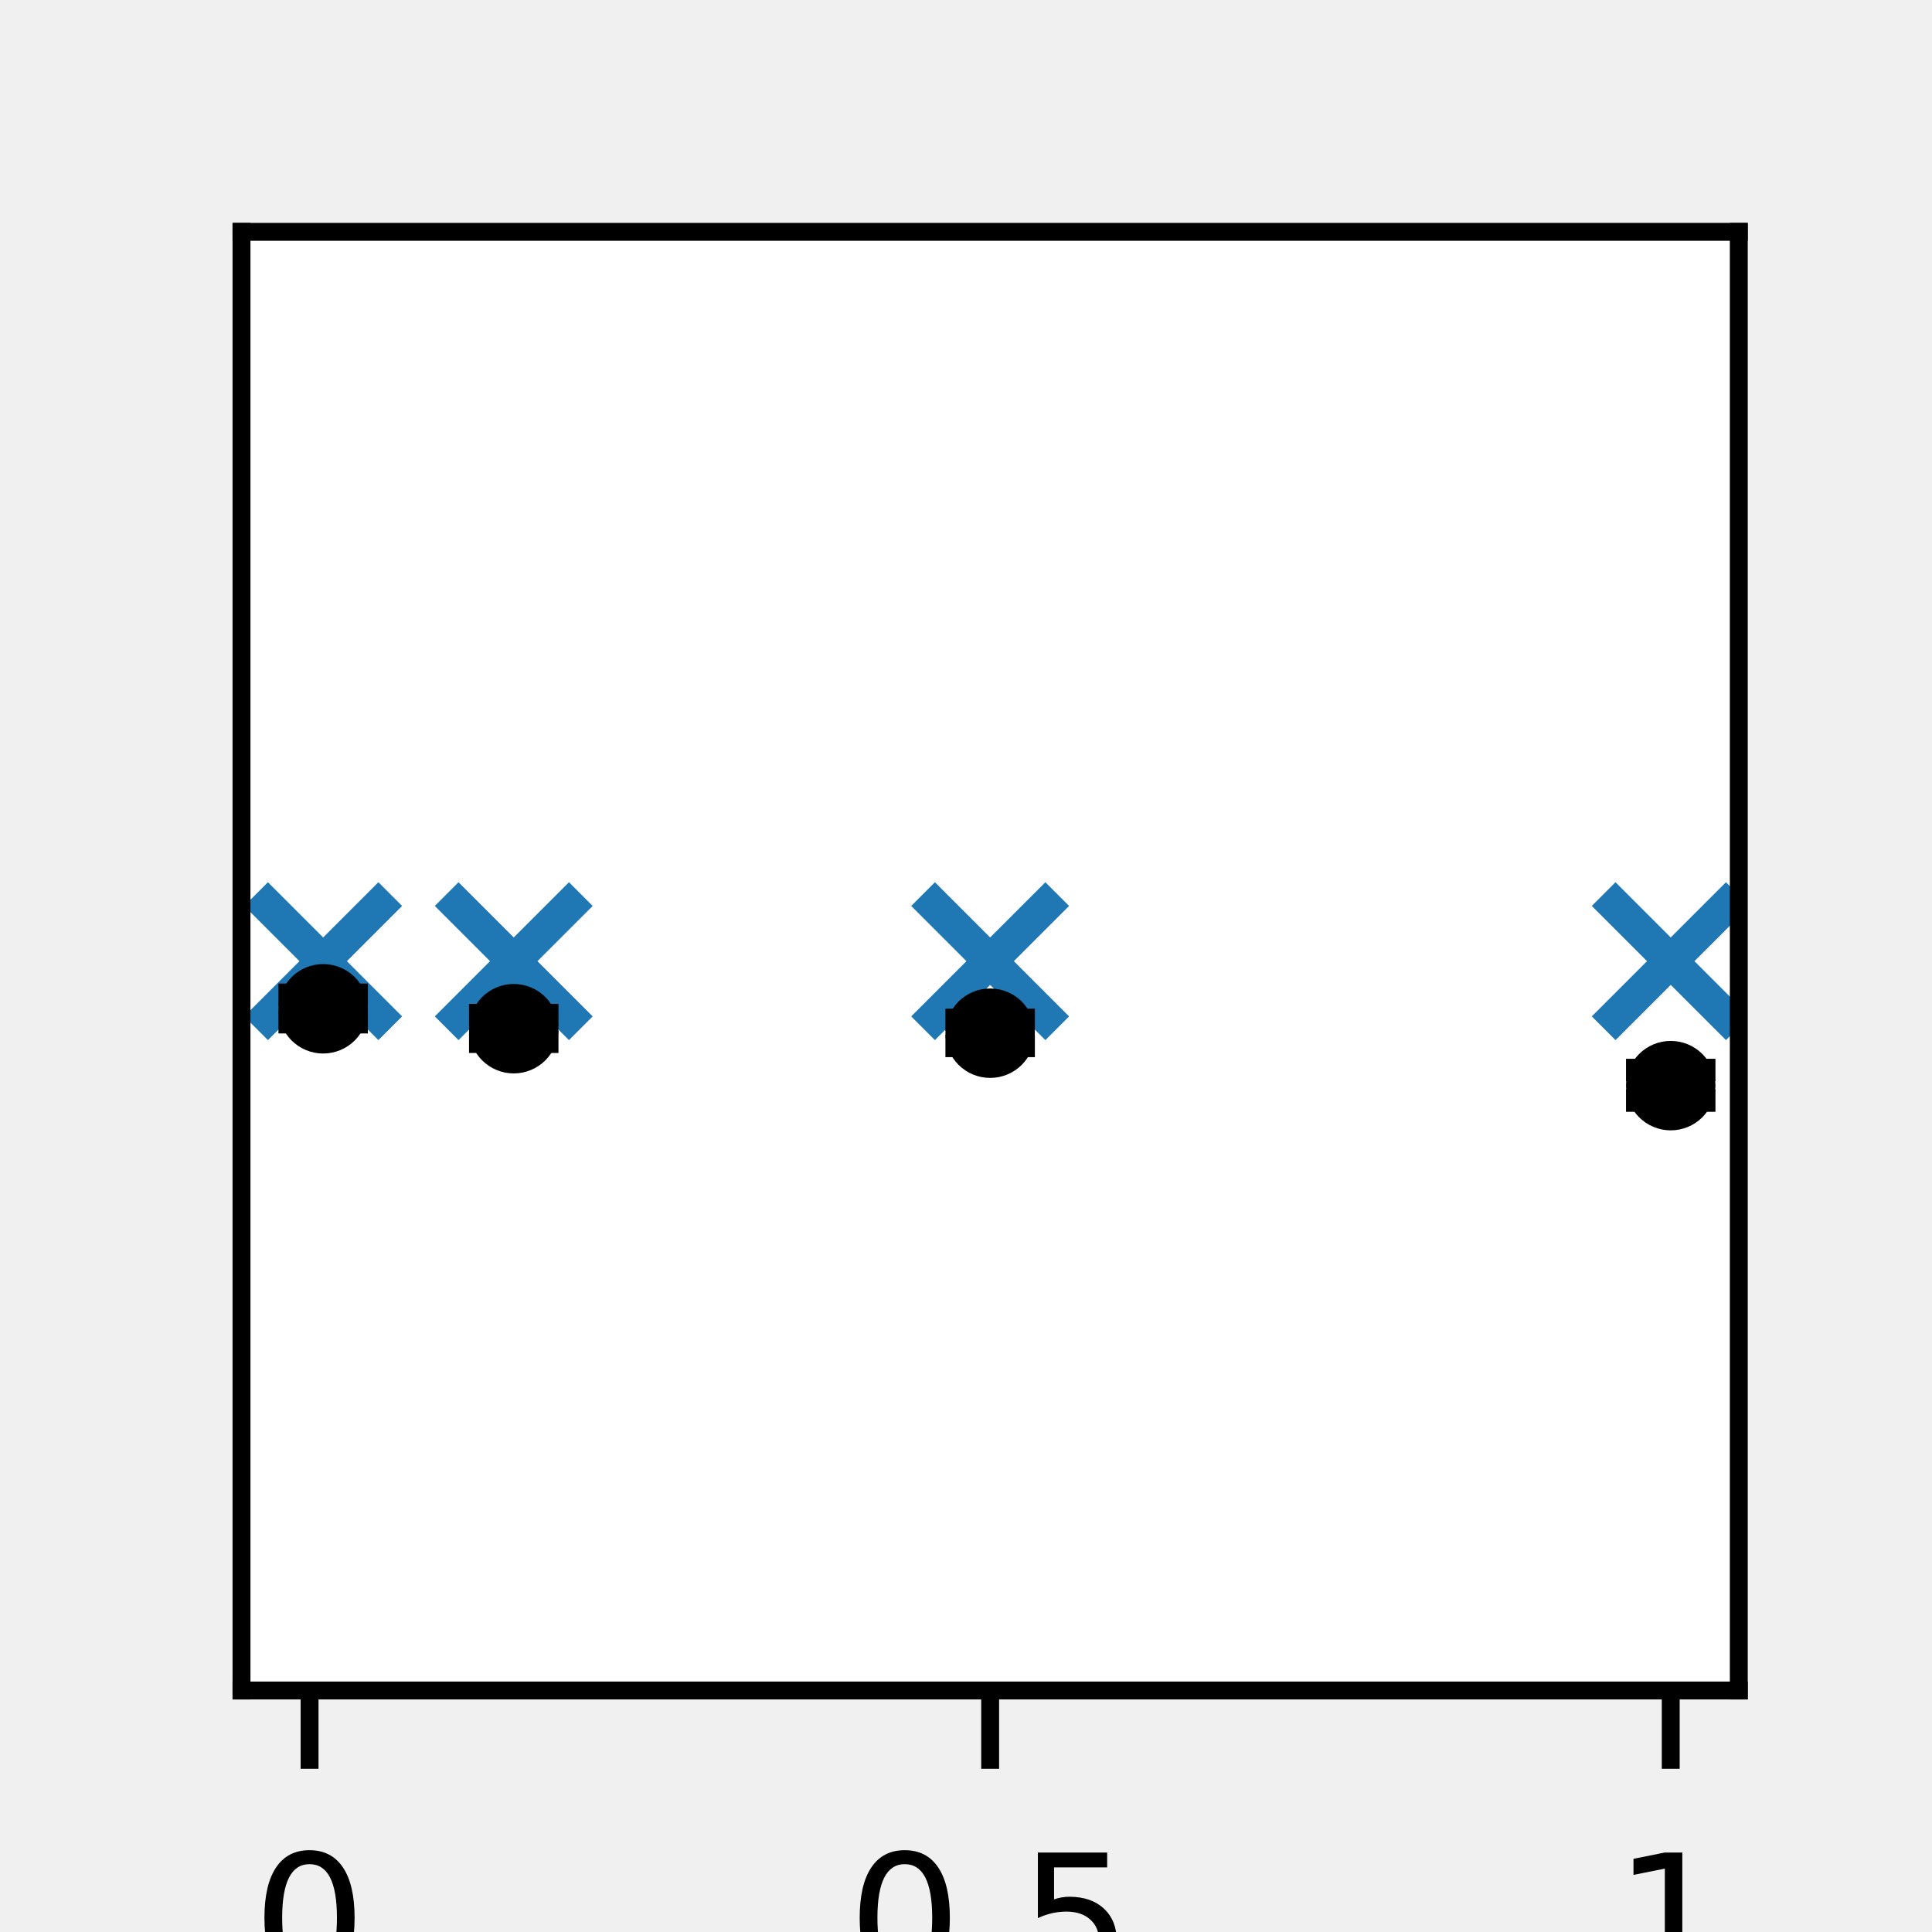
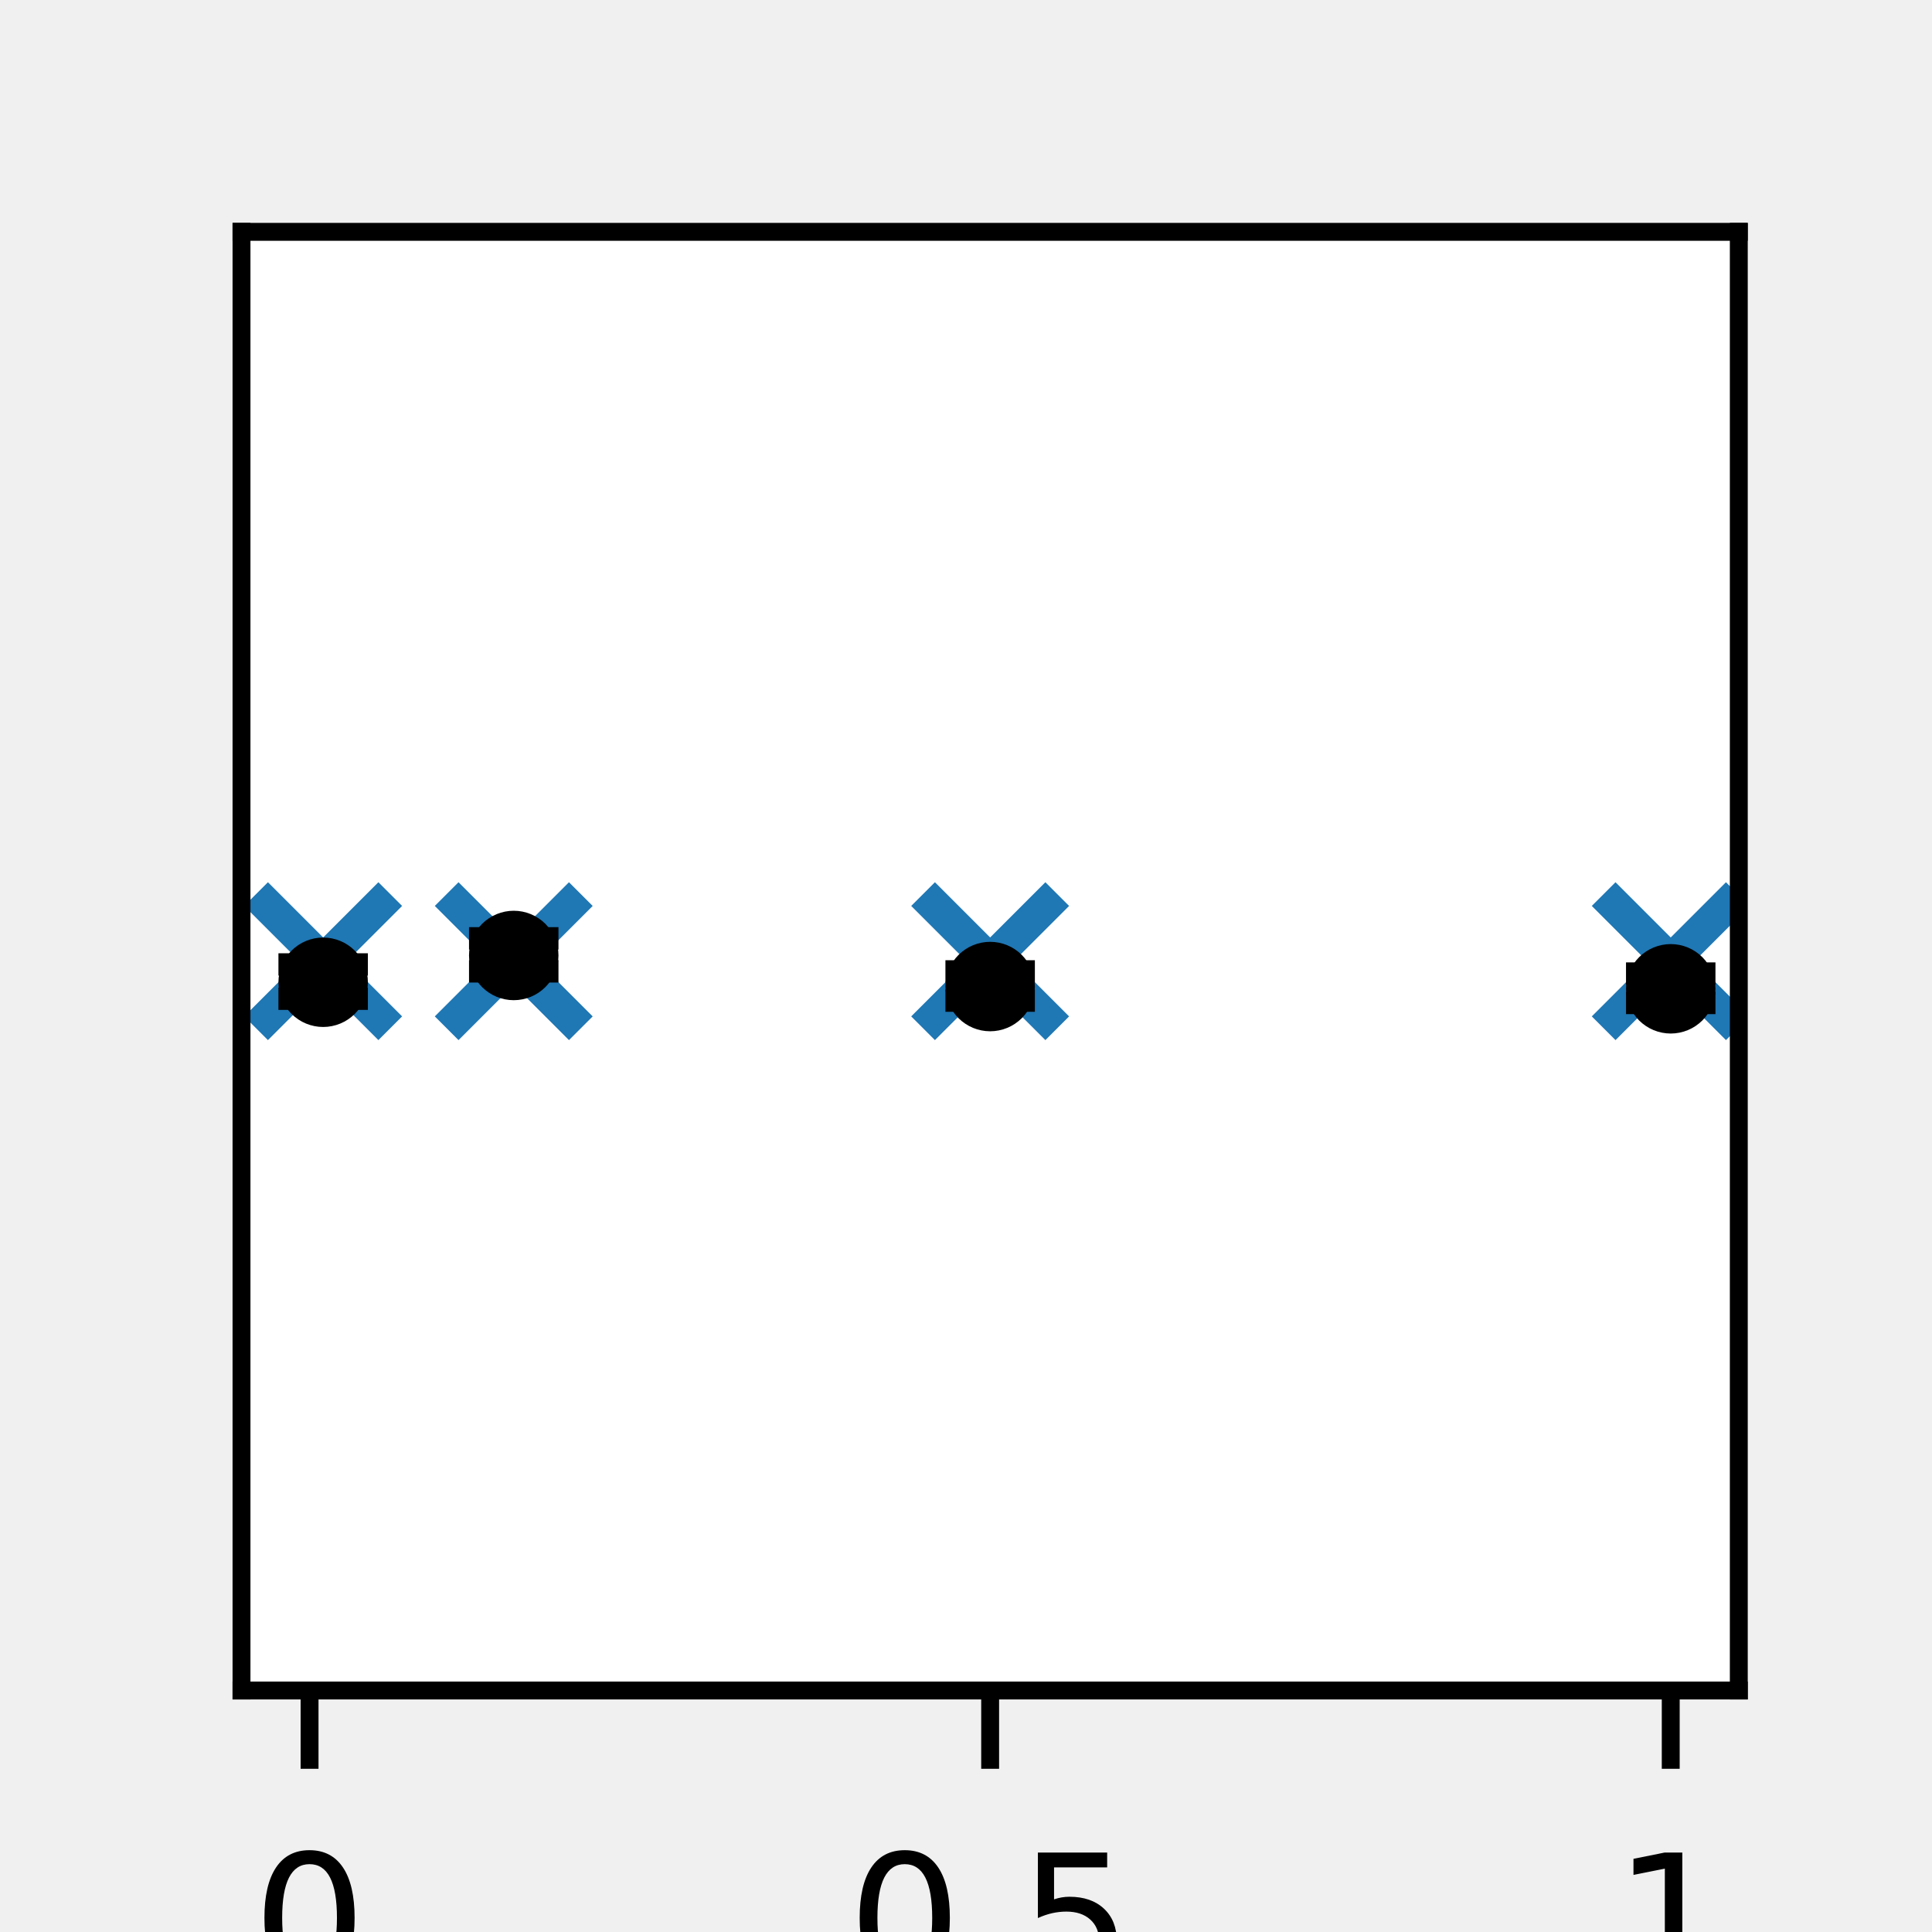
<svg xmlns="http://www.w3.org/2000/svg" xmlns:xlink="http://www.w3.org/1999/xlink" height="86.4pt" version="1.1" viewBox="0 0 86.4 86.4" width="86.4pt">
  <defs>
    <style type="text/css">*{stroke-linecap:butt;stroke-linejoin:round;}</style>
  </defs>
  <g id="figure_1">
    <g id="patch_1">
      <path d="M 0 86.4  L 86.4 86.4  L 86.4 0  L 0 0  z " style="fill:none;" />
    </g>
    <g id="axes_1">
      <g id="patch_2">
        <path d="M 10.8 75.6  L 77.76 75.6  L 77.76 10.368  L 10.8 10.368  z " style="fill:#ffffff;" />
      </g>
      <g id="PathCollection_1">
        <defs>
-           <path d="M -3 3  L 3 -3  M -3 -3  L 3 3  " id="me85b322311" style="stroke:#1f77b4;stroke-width:1.5;" />
+           <path d="M -3 3  L 3 -3  M -3 -3  L 3 3  " id="m9061f773d9" style="stroke:#1f77b4;stroke-width:1.5;" />
        </defs>
-         <g clip-path="url(#p8c3c8cec2c)">
-           <use style="fill:#1f77b4;stroke:#1f77b4;stroke-width:1.5;" x="14.452" xlink:href="#me85b322311" y="42.984" />
-           <use style="fill:#1f77b4;stroke:#1f77b4;stroke-width:1.5;" x="22.975" xlink:href="#me85b322311" y="42.984" />
-           <use style="fill:#1f77b4;stroke:#1f77b4;stroke-width:1.5;" x="44.28" xlink:href="#me85b322311" y="42.984" />
-           <use style="fill:#1f77b4;stroke:#1f77b4;stroke-width:1.5;" x="74.716" xlink:href="#me85b322311" y="42.984" />
+         <g clip-path="url(#pa99a83339f)">
+           <use style="fill:#1f77b4;stroke:#1f77b4;stroke-width:1.5;" x="14.452" xlink:href="#m9061f773d9" y="42.984" />
+           <use style="fill:#1f77b4;stroke:#1f77b4;stroke-width:1.5;" x="22.975" xlink:href="#m9061f773d9" y="42.984" />
+           <use style="fill:#1f77b4;stroke:#1f77b4;stroke-width:1.5;" x="44.28" xlink:href="#m9061f773d9" y="42.984" />
+           <use style="fill:#1f77b4;stroke:#1f77b4;stroke-width:1.5;" x="74.716" xlink:href="#m9061f773d9" y="42.984" />
        </g>
      </g>
      <g id="matplotlib.axis_1">
        <g id="xtick_1">
          <g id="line2d_1">
            <defs>
-               <path d="M 0 0  L 0 3.5  " id="me695499676" style="stroke:#000000;stroke-width:0.8;" />
+               <path d="M 0 0  L 0 3.5  " id="m571d0ba58f" style="stroke:#000000;stroke-width:0.8;" />
            </defs>
            <g>
-               <use style="stroke:#000000;stroke-width:0.8;" x="13.844" xlink:href="#me695499676" y="75.6" />
+               <use style="stroke:#000000;stroke-width:0.8;" x="13.844" xlink:href="#m571d0ba58f" y="75.6" />
            </g>
          </g>
          <g id="text_1">
            <g transform="translate(11.29864 88.67875)scale(0.08 -0.08)">
              <defs>
                <path d="M 2034 4250  Q 1547 4250 1301 3770  Q 1056 3291 1056 2328  Q 1056 1369 1301 889  Q 1547 409 2034 409  Q 2525 409 2770 889  Q 3016 1369 3016 2328  Q 3016 3291 2770 3770  Q 2525 4250 2034 4250  z M 2034 4750  Q 2819 4750 3233 4129  Q 3647 3509 3647 2328  Q 3647 1150 3233 529  Q 2819 -91 2034 -91  Q 1250 -91 836 529  Q 422 1150 422 2328  Q 422 3509 836 4129  Q 1250 4750 2034 4750  z " id="DejaVuSans-30" transform="scale(0.015625)" />
              </defs>
              <use xlink:href="#DejaVuSans-30" />
            </g>
          </g>
        </g>
        <g id="xtick_2">
          <g id="line2d_2">
            <g>
-               <use style="stroke:#000000;stroke-width:0.8;" x="44.28" xlink:href="#me695499676" y="75.6" />
+               <use style="stroke:#000000;stroke-width:0.8;" x="44.28" xlink:href="#m571d0ba58f" y="75.6" />
            </g>
          </g>
          <g id="text_2">
            <g transform="translate(37.91875 88.67875)scale(0.08 -0.08)">
              <defs>
                <path d="M 684 794  L 1344 794  L 1344 0  L 684 0  L 684 794  z " id="DejaVuSans-2e" transform="scale(0.015625)" />
                <path d="M 691 4666  L 3169 4666  L 3169 4134  L 1269 4134  L 1269 2991  Q 1406 3038 1543 3061  Q 1681 3084 1819 3084  Q 2600 3084 3056 2656  Q 3513 2228 3513 1497  Q 3513 744 3044 326  Q 2575 -91 1722 -91  Q 1428 -91 1123 -41  Q 819 9 494 109  L 494 744  Q 775 591 1075 516  Q 1375 441 1709 441  Q 2250 441 2565 725  Q 2881 1009 2881 1497  Q 2881 1984 2565 2268  Q 2250 2553 1709 2553  Q 1456 2553 1204 2497  Q 953 2441 691 2322  L 691 4666  z " id="DejaVuSans-35" transform="scale(0.015625)" />
              </defs>
              <use xlink:href="#DejaVuSans-30" />
              <use x="63.623" xlink:href="#DejaVuSans-2e" />
              <use x="95.41" xlink:href="#DejaVuSans-35" />
            </g>
          </g>
        </g>
        <g id="xtick_3">
          <g id="line2d_3">
            <g>
-               <use style="stroke:#000000;stroke-width:0.8;" x="74.716" xlink:href="#me695499676" y="75.6" />
+               <use style="stroke:#000000;stroke-width:0.8;" x="74.716" xlink:href="#m571d0ba58f" y="75.6" />
            </g>
          </g>
          <g id="text_3">
            <g transform="translate(72.17136 88.67875)scale(0.08 -0.08)">
              <defs>
                <path d="M 794 531  L 1825 531  L 1825 4091  L 703 3866  L 703 4441  L 1819 4666  L 2450 4666  L 2450 531  L 3481 531  L 3481 0  L 794 0  L 794 531  z " id="DejaVuSans-31" transform="scale(0.015625)" />
              </defs>
              <use xlink:href="#DejaVuSans-31" />
            </g>
          </g>
        </g>
        <g id="text_4">
          <g transform="translate(41.88 100.4213)scale(0.08 -0.08)">
            <defs>
              <path d="M 2350 4316  L 3125 0  L 2516 0  L 2038 2588  L 328 0  L -281 0  L 1903 3356  L 1794 3975  Q 1725 4369 1391 4369  L 1091 4369  L 1184 4863  L 1550 4856  Q 2253 4847 2350 4316  z " id="DejaVuSans-Oblique-3bb" transform="scale(0.015625)" />
            </defs>
            <use transform="translate(0 0.015625)" xlink:href="#DejaVuSans-Oblique-3bb" />
          </g>
        </g>
      </g>
      <g id="matplotlib.axis_2" />
      <g id="LineCollection_1">
-         <path clip-path="url(#p8c3c8cec2c)" d="M 14.452 45.715  L 14.452 44.485  " style="fill:none;stroke:#000000;stroke-width:1.5;" />
-         <path clip-path="url(#p8c3c8cec2c)" d="M 22.975 46.589  L 22.975 45.393  " style="fill:none;stroke:#000000;stroke-width:1.5;" />
-         <path clip-path="url(#p8c3c8cec2c)" d="M 44.28 46.776  L 44.28 45.607  " style="fill:none;stroke:#000000;stroke-width:1.5;" />
-         <path clip-path="url(#p8c3c8cec2c)" d="M 74.716 49.22  L 74.716 47.85  " style="fill:none;stroke:#000000;stroke-width:1.5;" />
+         <path clip-path="url(#pa99a83339f)" d="M 14.452 44.664  L 14.452 43.131  " style="fill:none;stroke:#000000;stroke-width:1.5;" />
+         <path clip-path="url(#pa99a83339f)" d="M 22.975 43.439  L 22.975 41.964  " style="fill:none;stroke:#000000;stroke-width:1.5;" />
+         <path clip-path="url(#pa99a83339f)" d="M 44.28 44.749  L 44.28 43.441  " style="fill:none;stroke:#000000;stroke-width:1.5;" />
+         <path clip-path="url(#pa99a83339f)" d="M 74.716 44.851  L 74.716 43.539  " style="fill:none;stroke:#000000;stroke-width:1.5;" />
      </g>
      <g id="line2d_4">
        <defs>
-           <path d="M 2 0  L -2 -0  " id="mf893a13118" style="stroke:#000000;" />
+           <path d="M 2 0  L -2 -0  " id="md6c78dd4b5" style="stroke:#000000;" />
        </defs>
-         <g clip-path="url(#p8c3c8cec2c)">
-           <use style="stroke:#000000;" x="14.452" xlink:href="#mf893a13118" y="45.715" />
-           <use style="stroke:#000000;" x="22.975" xlink:href="#mf893a13118" y="46.589" />
-           <use style="stroke:#000000;" x="44.28" xlink:href="#mf893a13118" y="46.776" />
-           <use style="stroke:#000000;" x="74.716" xlink:href="#mf893a13118" y="49.22" />
+         <g clip-path="url(#pa99a83339f)">
+           <use style="stroke:#000000;" x="14.452" xlink:href="#md6c78dd4b5" y="44.664" />
+           <use style="stroke:#000000;" x="22.975" xlink:href="#md6c78dd4b5" y="43.439" />
+           <use style="stroke:#000000;" x="44.28" xlink:href="#md6c78dd4b5" y="44.749" />
+           <use style="stroke:#000000;" x="74.716" xlink:href="#md6c78dd4b5" y="44.851" />
        </g>
      </g>
      <g id="line2d_5">
-         <g clip-path="url(#p8c3c8cec2c)">
-           <use style="stroke:#000000;" x="14.452" xlink:href="#mf893a13118" y="44.485" />
-           <use style="stroke:#000000;" x="22.975" xlink:href="#mf893a13118" y="45.393" />
-           <use style="stroke:#000000;" x="44.28" xlink:href="#mf893a13118" y="45.607" />
-           <use style="stroke:#000000;" x="74.716" xlink:href="#mf893a13118" y="47.85" />
+         <g clip-path="url(#pa99a83339f)">
+           <use style="stroke:#000000;" x="14.452" xlink:href="#md6c78dd4b5" y="43.131" />
+           <use style="stroke:#000000;" x="22.975" xlink:href="#md6c78dd4b5" y="41.964" />
+           <use style="stroke:#000000;" x="44.28" xlink:href="#md6c78dd4b5" y="43.441" />
+           <use style="stroke:#000000;" x="74.716" xlink:href="#md6c78dd4b5" y="43.539" />
        </g>
      </g>
      <g id="line2d_6">
        <defs>
-           <path d="M 0 1.5  C 0.398 1.5 0.779 1.342 1.061 1.061  C 1.342 0.779 1.5 0.398 1.5 0  C 1.5 -0.398 1.342 -0.779 1.061 -1.061  C 0.779 -1.342 0.398 -1.5 0 -1.5  C -0.398 -1.5 -0.779 -1.342 -1.061 -1.061  C -1.342 -0.779 -1.5 -0.398 -1.5 0  C -1.5 0.398 -1.342 0.779 -1.061 1.061  C -0.779 1.342 -0.398 1.5 0 1.5  z " id="m6020437567" style="stroke:#000000;" />
+           <path d="M 0 1.5  C 0.398 1.5 0.779 1.342 1.061 1.061  C 1.342 0.779 1.5 0.398 1.5 0  C 1.5 -0.398 1.342 -0.779 1.061 -1.061  C 0.779 -1.342 0.398 -1.5 0 -1.5  C -0.398 -1.5 -0.779 -1.342 -1.061 -1.061  C -1.342 -0.779 -1.5 -0.398 -1.5 0  C -1.5 0.398 -1.342 0.779 -1.061 1.061  C -0.779 1.342 -0.398 1.5 0 1.5  z " id="m58b0f98058" style="stroke:#000000;" />
        </defs>
-         <g clip-path="url(#p8c3c8cec2c)">
-           <use style="stroke:#000000;" x="14.452" xlink:href="#m6020437567" y="45.114" />
-           <use style="stroke:#000000;" x="22.975" xlink:href="#m6020437567" y="46.004" />
-           <use style="stroke:#000000;" x="44.28" xlink:href="#m6020437567" y="46.205" />
-           <use style="stroke:#000000;" x="74.716" xlink:href="#m6020437567" y="48.55" />
+         <g clip-path="url(#pa99a83339f)">
+           <use style="stroke:#000000;" x="14.452" xlink:href="#m58b0f98058" y="43.927" />
+           <use style="stroke:#000000;" x="22.975" xlink:href="#m58b0f98058" y="42.729" />
+           <use style="stroke:#000000;" x="44.28" xlink:href="#m58b0f98058" y="44.119" />
+           <use style="stroke:#000000;" x="74.716" xlink:href="#m58b0f98058" y="44.22" />
        </g>
      </g>
      <g id="patch_3">
        <path d="M 10.8 75.6  L 10.8 10.368  " style="fill:none;stroke:#000000;stroke-linecap:square;stroke-linejoin:miter;stroke-width:0.8;" />
      </g>
      <g id="patch_4">
        <path d="M 77.76 75.6  L 77.76 10.368  " style="fill:none;stroke:#000000;stroke-linecap:square;stroke-linejoin:miter;stroke-width:0.8;" />
      </g>
      <g id="patch_5">
        <path d="M 10.8 75.6  L 77.76 75.6  " style="fill:none;stroke:#000000;stroke-linecap:square;stroke-linejoin:miter;stroke-width:0.8;" />
      </g>
      <g id="patch_6">
        <path d="M 10.8 10.368  L 77.76 10.368  " style="fill:none;stroke:#000000;stroke-linecap:square;stroke-linejoin:miter;stroke-width:0.8;" />
      </g>
    </g>
  </g>
  <defs>
-     <clipPath id="p8c3c8cec2c">
+     <clipPath id="pa99a83339f">
      <rect height="65.232" width="66.96" x="10.8" y="10.368" />
    </clipPath>
  </defs>
</svg>
